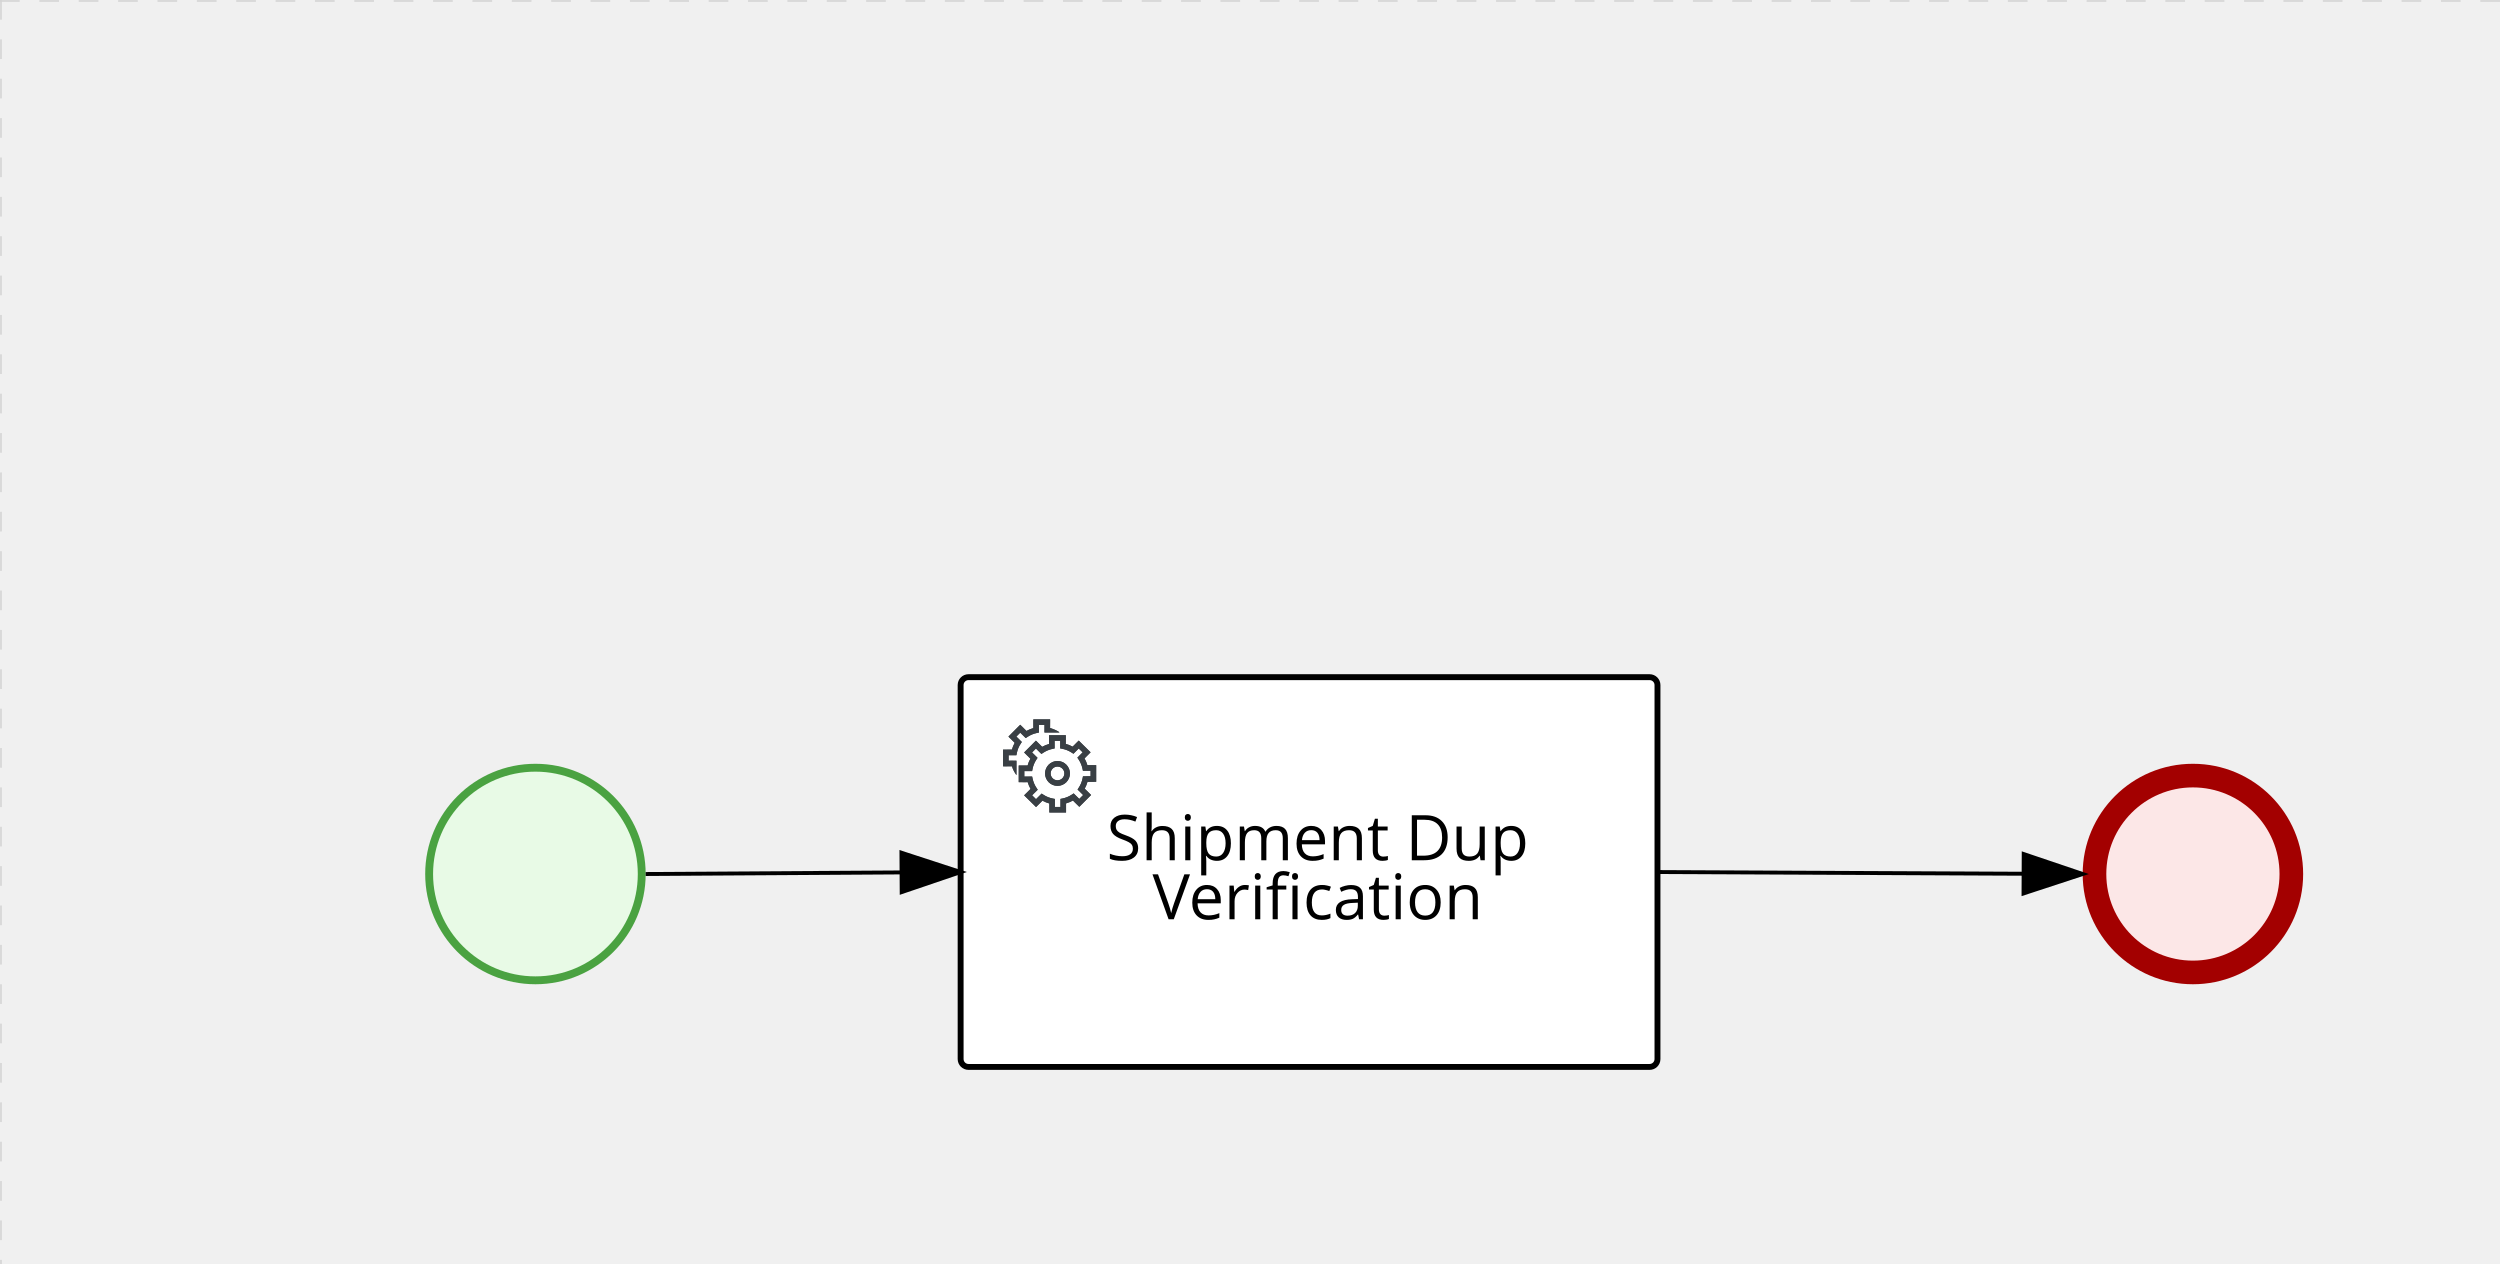
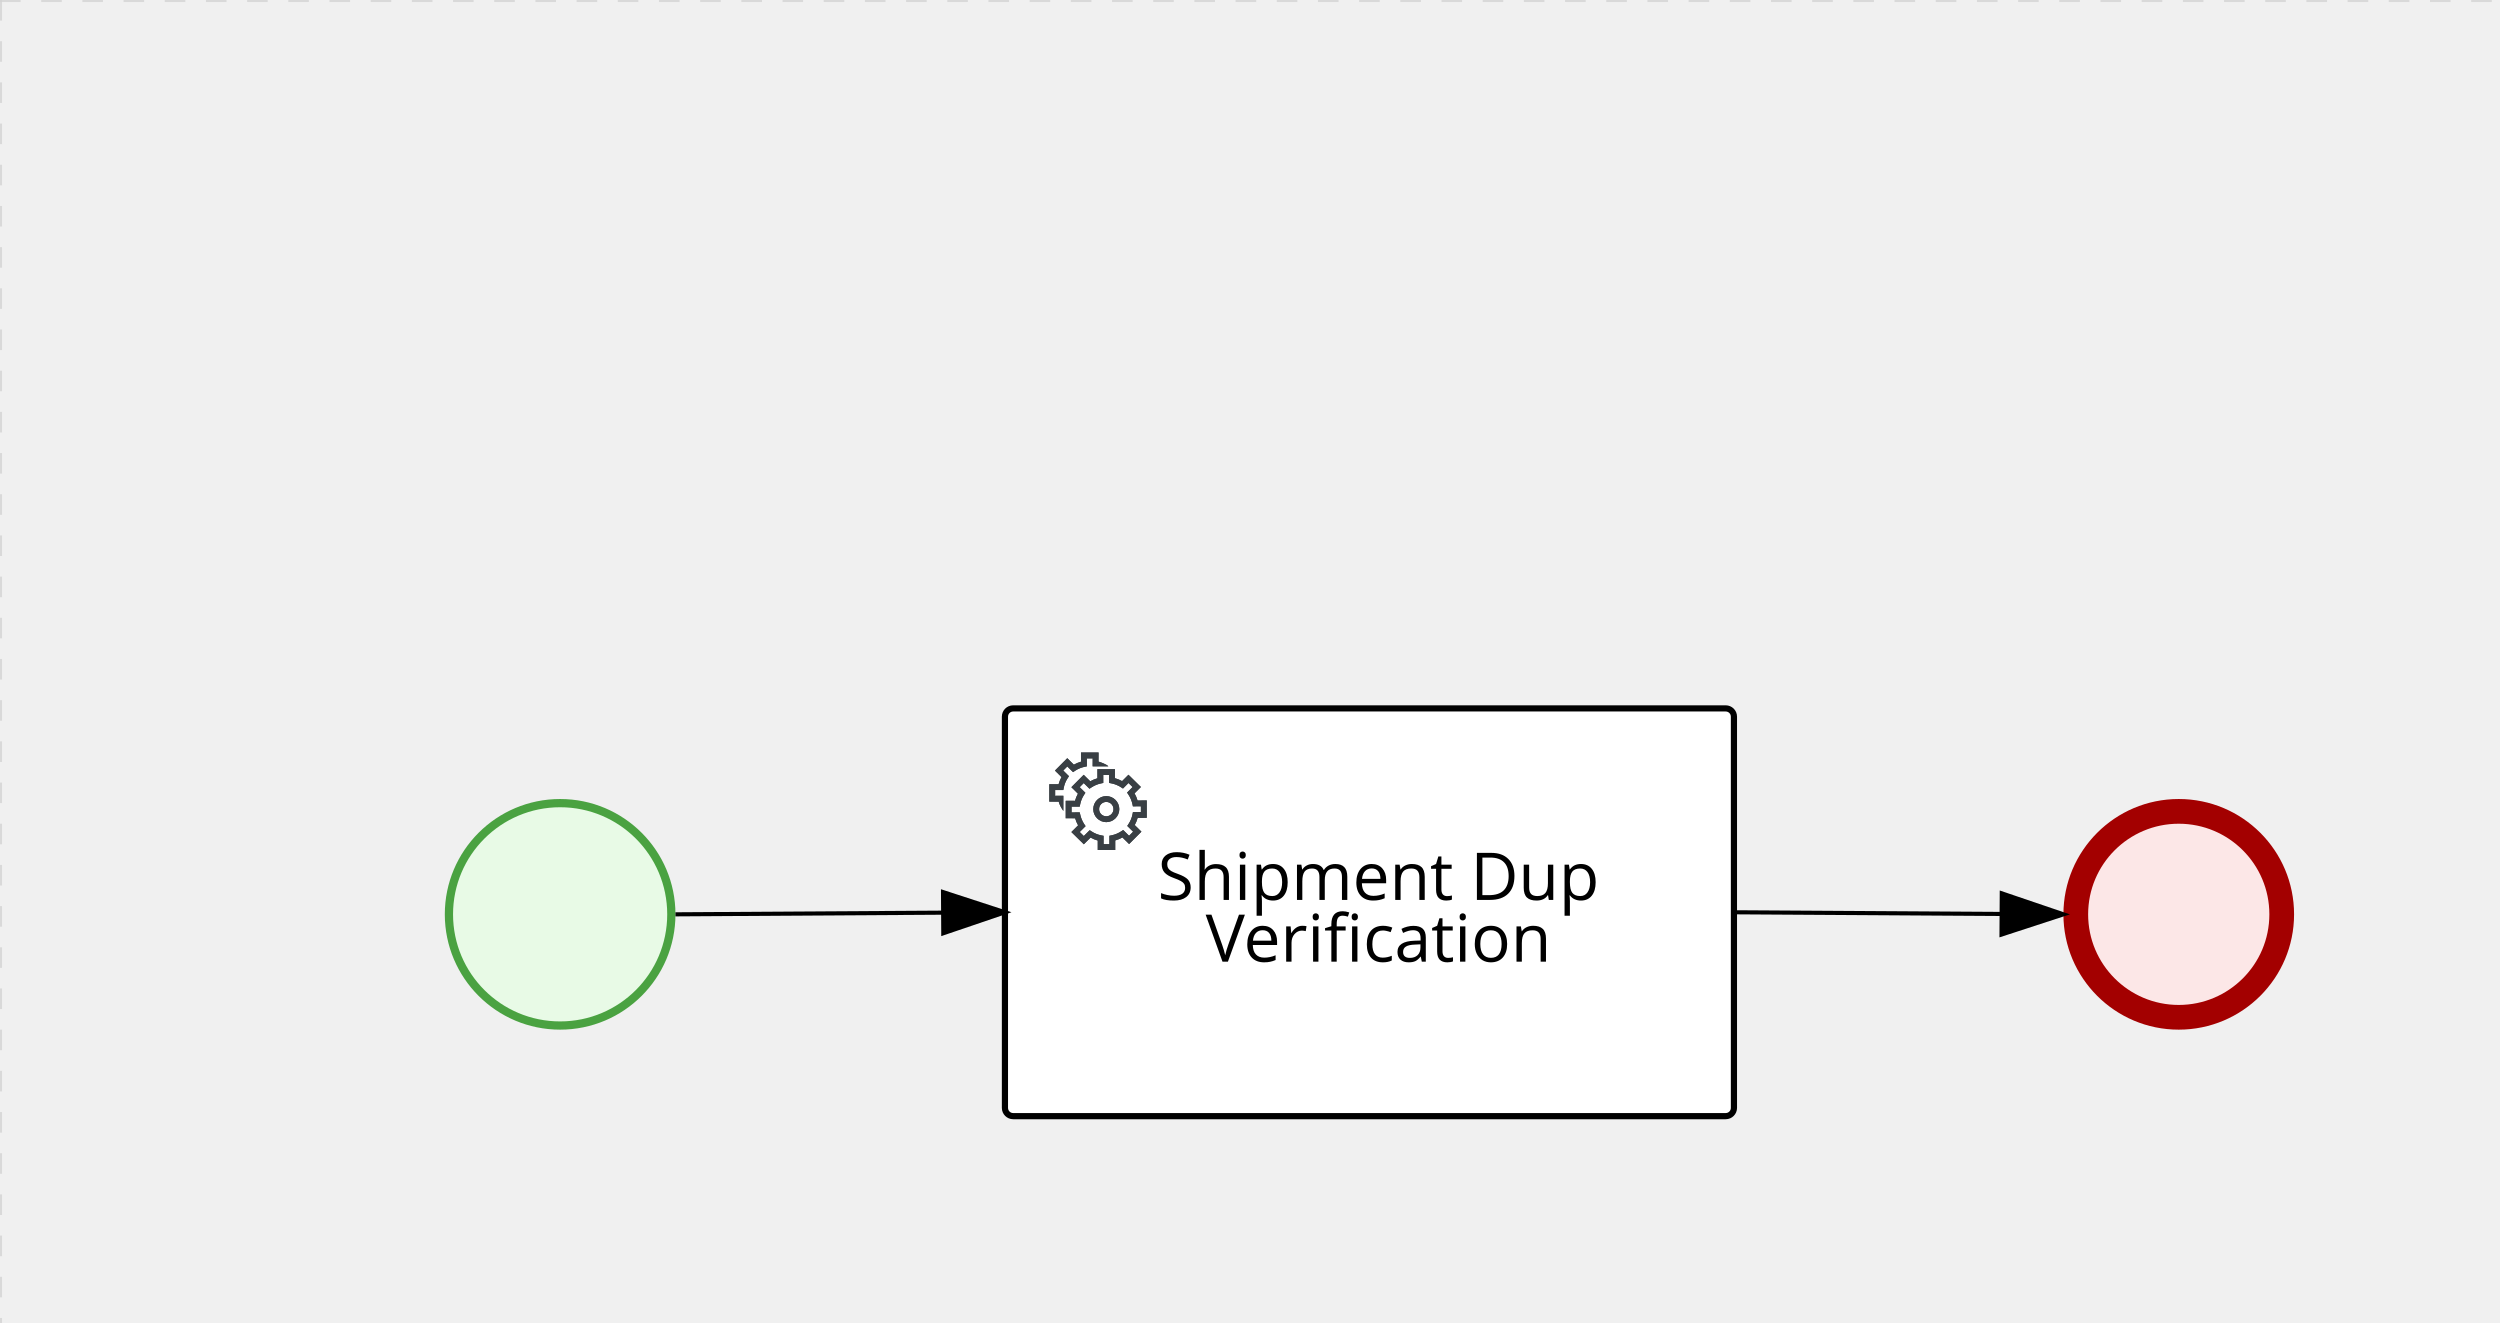
- <svg xmlns="http://www.w3.org/2000/svg" version="1.1" width="635" height="321" viewBox="0 0 635 321">
+ <svg xmlns="http://www.w3.org/2000/svg" version="1.1" width="607" height="321" viewBox="0 0 607 321">
  <defs />
  <g transform="matrix(1,0,0,1,0,0)">
    <g>
      <g>
        <g>
          <path fill="none" stroke="#d3d3d3" paint-order="fill stroke markers" d=" M 0 0 L 1200 0" stroke-miterlimit="10" stroke-opacity="0.8" stroke-dasharray="5" />
        </g>
        <g>
          <path fill="none" stroke="#d3d3d3" paint-order="fill stroke markers" d=" M 0 0 L 0 800" stroke-miterlimit="10" stroke-opacity="0.8" stroke-dasharray="5" />
        </g>
      </g>
      <g id="_914D6155-C729-46DC-8C8D-B719EDF729D2" bpmn2nodeid="_914D6155-C729-46DC-8C8D-B719EDF729D2" transform="matrix(1,0,0,1,108,194)">
        <g>
          <path fill="none" stroke="none" />
        </g>
        <g transform="matrix(0.125,0,0,0.125,0,0)">
          <g transform="matrix(1,0,0,1,0,0)">
            <path fill="#e8fae6" stroke="none" id="_914D6155-C729-46DC-8C8D-B719EDF729D2?shapeType=BACKGROUND" paint-order="stroke fill markers" d=" M 0 0 M 444 224 C 444 263.9 434.2 300.8 414.4 334.5 C 394.7 368.2 368 394.9 334.4 414.5 C 300.8 434.1 263.9 444 224 444 C 184.1 444 147.2 434.2 113.5 414.4 C 79.8 394.7 53.1 368 33.5 334.4 C 13.9 300.8 4 263.9 4 224 C 4 184.1 13.8 147.2 33.6 113.5 C 53.4 79.8 80.1 53.1 113.6 33.5 C 147.1 13.9 184.1 4 224 4 C 263.9 4 300.8 13.8 334.5 33.6 C 368.2 53.4 394.9 80.1 414.5 113.6 C 434.1 147.1 444 184.1 444 224 Z" />
          </g>
          <g>
            <g transform="matrix(1,0,0,1,0,0)">
              <g transform="matrix(1,0,0,1,0,0)">
                <path fill="rgb(74,162,65)" stroke="none" id="_914D6155-C729-46DC-8C8D-B719EDF729D2?shapeType=BORDER&amp;renderType=FILL" paint-order="stroke fill markers" d=" M 0 0 M 224 0 C 100.3 0 0 100.3 0 224 C 0 347.7 100.3 448 224 448 C 347.7 448 448 347.7 448 224 C 448 100.3 347.7 0 224 0 Z M 0 0 M 224 432 C 109.1 432 16 338.9 16 224 C 16 109.1 109.1 16 224 16 C 338.9 16 432 109.1 432 224 C 432 338.9 338.9 432 224 432 Z" />
              </g>
            </g>
          </g>
        </g>
        <g transform="matrix(1,0,0,1,28,61)" />
      </g>
      <g transform="matrix(1,0,0,1,108,194)" />
      <g id="_1B7F2DEB-7C04-4661-83AD-8E58244227EA" bpmn2nodeid="_1B7F2DEB-7C04-4661-83AD-8E58244227EA" transform="matrix(1,0,0,1,244,172)">
        <g>
          <path fill="none" stroke="none" />
        </g>
        <g transform="matrix(1,0,0,1,0,0)">
          <path fill="#ffffff" stroke="none" id="_1B7F2DEB-7C04-4661-83AD-8E58244227EA?shapeType=BACKGROUND" paint-order="stroke fill markers" d=" M 2 0 L 175 0 L 175 0 A 2 2 0 0 1 177 2 L 177 97 L 177 97 A 2 2 0 0 1 175 99 L 2 99 L 2 99 A 2 2 0 0 1 0 97 L 0 2 L 0 2 A 2 2 0 0 1 2 0 Z" />
        </g>
        <g transform="matrix(1,0,0,1,0,0)">
          <path fill="none" stroke="rgb(0,0,0)" id="_1B7F2DEB-7C04-4661-83AD-8E58244227EA?shapeType=BORDER&amp;renderType=STROKE" paint-order="fill stroke markers" d=" M 2 0 L 175 0 L 175 0 A 2 2 0 0 1 177 2 L 177 97 L 177 97 A 2 2 0 0 1 175 99 L 2 99 L 2 99 A 2 2 0 0 1 0 97 L 0 2 L 0 2 A 2 2 0 0 1 2 0 Z" stroke-miterlimit="10" stroke-width="1.5" stroke-dasharray="" />
        </g>
        <g>
          <g transform="matrix(0.02,0,0,0.02,1.96,1.96)">
            <g transform="matrix(1,0,0,1,0,0)">
              <path fill="#393f44" stroke="none" id="_1B7F2DEB-7C04-4661-83AD-8E58244227EAundefined" paint-order="stroke fill markers" d=" M 0 0 M 825.746 438.174 C 825.7 475.172 825.756 512.172 825.852 549.17 C 794.298 558.097 765.465 570.554 738.236 585.814 L 658.654 507.189 L 509.848 656.857 L 589.424 735.469 C 574.052 763.02 562.049 792.299 553.672 822.711 L 440.947 822.916 L 440.947 1033.705 L 554.85 1033.295 C 565.266 1074.593 587.934 1111.72 610.512 1144.918 L 610.512 963.094 L 510.947 963.451 L 510.947 892.789 L 610.016 892.609 L 615.576 864.438 C 623.686 823.353 639.746 784.188 662.82 749.145 L 678.605 725.172 L 609.002 656.41 L 659.096 606.025 L 728.826 674.918 L 752.557 659.082 C 788.821 635.156 828.485 619.119 868.037 610.766 L 895.996 604.961 L 895.746 508.176 L 967.713 508.176 L 967.156 604.457 L 995.584 604.457 L 1155.99 604.457 C 1138.277 583.313 1064.87 555.799 1037.482 548.133 L 1038.117 438.176 C 959.717 438.174 898.252 438.18 825.746 438.174 Z M 0 0 M 1024.904 639.832 L 1025.191 750.824 C 993.637 759.751 964.804 772.207 937.574 787.469 L 857.99 708.844 L 709.184 858.512 L 788.762 937.123 C 773.389 964.676 761.385 993.954 753.008 1024.367 L 640.285 1024.57 L 640.285 1235.359 L 754.186 1234.951 C 763.151 1266.208 775.58 1294.751 790.811 1321.697 L 709.316 1402.873 L 859.781 1550.752 L 940.982 1469.928 C 968.797 1485.372 998.363 1497.364 1029.016 1505.709 L 1029.069 1620.422 C 1101.46 1621.056 1178.536 1620.729 1240.405 1620.723 L 1240.405 1504.652 C 1271.982 1495.748 1300.906 1483.201 1328.141 1467.947 L 1409.276 1547.943 L 1558.18 1398.463 L 1476.875 1318.34 C 1492.282 1290.714 1504.288 1261.386 1512.674 1230.941 L 1623.053 1230.26 L 1623.053 1019.674 L 1511.436 1020.354 C 1502.463 989.067 1490.214 960.717 1474.781 933.592 L 1551.903 856.273 L 1401.522 708.143 L 1324.5 785.428 C 1296.8 770.109 1267.354 758.145 1236.821 749.789 L 1237.453 639.832 L 1024.905 639.832 Z M 0 0 M 1095.084 709.832 L 1167.051 709.832 L 1166.496 806.115 L 1194.922 811.693 C 1236.194 819.792 1275.752 835.833 1310.937 858.766 L 1334.762 874.295 L 1401.978 806.85 L 1452.596 856.711 L 1385.285 924.193 L 1401.48 948.1 C 1425.245 983.972 1441.009 1022.75 1449.908 1062.68 L 1455.764 1090.691 L 1553.045 1090.1 L 1553.045 1160.689 L 1456.307 1161.285 L 1450.75 1189.297 C 1442.59 1230.428 1426.565 1269.591 1403.451 1304.695 L 1387.648 1328.701 L 1458.906 1398.924 L 1408.82 1449.203 L 1337.555 1378.938 L 1313.865 1394.676 C 1277.59 1418.382 1238.241 1434.799 1198.541 1442.887 L 1170.396 1448.508 L 1170.396 1550.723 C 1151.155 1550.77 1130.166 1550.74 1099.027 1550.696 L 1098.982 1449.247 L 1070.711 1443.725 C 1029.381 1435.654 989.888 1419.688 954.764 1396.659 L 931.01 1381.084 L 859.469 1452.295 L 808.844 1402.538 L 880.484 1331.176 L 864.137 1307.172 C 840.35 1271.378 824.614 1232.56 815.699 1192.676 L 809.85 1164.75 L 710.285 1165.106 L 710.285 1094.446 L 809.353 1094.264 L 814.914 1066.096 C 823.024 1025.011 839.084 985.844 862.158 950.801 L 877.943 926.827 L 808.338 858.065 L 858.432 807.68 L 928.164 876.573 L 951.894 860.739 C 988.204 836.969 1026.735 821.197 1067.375 812.424 L 1095.336 806.62 L 1095.084 709.832 Z M 0 0 M 1132.25 967.035 C 1045.603 967.035 974.611 1038.029 974.611 1124.676 C 974.611 1211.323 1045.603 1282.312 1132.25 1282.312 C 1218.897 1282.312 1289.889 1211.323 1289.889 1124.676 C 1289.889 1038.029 1218.897 967.035 1132.25 967.035 Z M 0 0 M 1132.25 1037.035 C 1181.066 1037.035 1219.889 1075.86 1219.889 1124.676 C 1219.889 1173.492 1181.066 1212.312 1132.25 1212.312 C 1083.434 1212.312 1044.613 1173.492 1044.613 1124.676 C 1044.613 1075.86 1083.434 1037.035 1132.25 1037.035 Z" />
            </g>
            <g transform="matrix(1,0,0,1,0,0)">
              <path fill="none" stroke="black" id="_1B7F2DEB-7C04-4661-83AD-8E58244227EAundefined" paint-order="fill stroke markers" d=" M 0 0 M 825.746 438.174 C 825.7 475.172 825.756 512.172 825.852 549.17 C 794.298 558.097 765.465 570.554 738.236 585.814 L 658.654 507.189 L 509.848 656.857 L 589.424 735.469 C 574.052 763.02 562.049 792.299 553.672 822.711 L 440.947 822.916 L 440.947 1033.705 L 554.85 1033.295 C 565.266 1074.593 587.934 1111.72 610.512 1144.918 L 610.512 963.094 L 510.947 963.451 L 510.947 892.789 L 610.016 892.609 L 615.576 864.438 C 623.686 823.353 639.746 784.188 662.82 749.145 L 678.605 725.172 L 609.002 656.41 L 659.096 606.025 L 728.826 674.918 L 752.557 659.082 C 788.821 635.156 828.485 619.119 868.037 610.766 L 895.996 604.961 L 895.746 508.176 L 967.713 508.176 L 967.156 604.457 L 995.584 604.457 L 1155.99 604.457 C 1138.277 583.313 1064.87 555.799 1037.482 548.133 L 1038.117 438.176 C 959.717 438.174 898.252 438.18 825.746 438.174 Z M 0 0 M 1024.904 639.832 L 1025.191 750.824 C 993.637 759.751 964.804 772.207 937.574 787.469 L 857.99 708.844 L 709.184 858.512 L 788.762 937.123 C 773.389 964.676 761.385 993.954 753.008 1024.367 L 640.285 1024.57 L 640.285 1235.359 L 754.186 1234.951 C 763.151 1266.208 775.58 1294.751 790.811 1321.697 L 709.316 1402.873 L 859.781 1550.752 L 940.982 1469.928 C 968.797 1485.372 998.363 1497.364 1029.016 1505.709 L 1029.069 1620.422 C 1101.46 1621.056 1178.536 1620.729 1240.405 1620.723 L 1240.405 1504.652 C 1271.982 1495.748 1300.906 1483.201 1328.141 1467.947 L 1409.276 1547.943 L 1558.18 1398.463 L 1476.875 1318.34 C 1492.282 1290.714 1504.288 1261.386 1512.674 1230.941 L 1623.053 1230.26 L 1623.053 1019.674 L 1511.436 1020.354 C 1502.463 989.067 1490.214 960.717 1474.781 933.592 L 1551.903 856.273 L 1401.522 708.143 L 1324.5 785.428 C 1296.8 770.109 1267.354 758.145 1236.821 749.789 L 1237.453 639.832 L 1024.905 639.832 Z M 0 0 M 1095.084 709.832 L 1167.051 709.832 L 1166.496 806.115 L 1194.922 811.693 C 1236.194 819.792 1275.752 835.833 1310.937 858.766 L 1334.762 874.295 L 1401.978 806.85 L 1452.596 856.711 L 1385.285 924.193 L 1401.48 948.1 C 1425.245 983.972 1441.009 1022.75 1449.908 1062.68 L 1455.764 1090.691 L 1553.045 1090.1 L 1553.045 1160.689 L 1456.307 1161.285 L 1450.75 1189.297 C 1442.59 1230.428 1426.565 1269.591 1403.451 1304.695 L 1387.648 1328.701 L 1458.906 1398.924 L 1408.82 1449.203 L 1337.555 1378.938 L 1313.865 1394.676 C 1277.59 1418.382 1238.241 1434.799 1198.541 1442.887 L 1170.396 1448.508 L 1170.396 1550.723 C 1151.155 1550.77 1130.166 1550.74 1099.027 1550.696 L 1098.982 1449.247 L 1070.711 1443.725 C 1029.381 1435.654 989.888 1419.688 954.764 1396.659 L 931.01 1381.084 L 859.469 1452.295 L 808.844 1402.538 L 880.484 1331.176 L 864.137 1307.172 C 840.35 1271.378 824.614 1232.56 815.699 1192.676 L 809.85 1164.75 L 710.285 1165.106 L 710.285 1094.446 L 809.353 1094.264 L 814.914 1066.096 C 823.024 1025.011 839.084 985.844 862.158 950.801 L 877.943 926.827 L 808.338 858.065 L 858.432 807.68 L 928.164 876.573 L 951.894 860.739 C 988.204 836.969 1026.735 821.197 1067.375 812.424 L 1095.336 806.62 L 1095.084 709.832 Z M 0 0 M 1132.25 967.035 C 1045.603 967.035 974.611 1038.029 974.611 1124.676 C 974.611 1211.323 1045.603 1282.312 1132.25 1282.312 C 1218.897 1282.312 1289.889 1211.323 1289.889 1124.676 C 1289.889 1038.029 1218.897 967.035 1132.25 967.035 Z M 0 0 M 1132.25 1037.035 C 1181.066 1037.035 1219.889 1075.86 1219.889 1124.676 C 1219.889 1173.492 1181.066 1212.312 1132.25 1212.312 C 1083.434 1212.312 1044.613 1173.492 1044.613 1124.676 C 1044.613 1075.86 1083.434 1037.035 1132.25 1037.035 Z" stroke-miterlimit="10" stroke-dasharray="" />
            </g>
            <g transform="matrix(1,0,0,1,0,0)">
              <path fill="#393f44" stroke="none" id="_1B7F2DEB-7C04-4661-83AD-8E58244227EAundefined" paint-order="stroke fill markers" d=" M 0 0 M 825.746 438.174 C 825.7 475.172 825.756 512.172 825.852 549.17 C 794.298 558.097 765.465 570.554 738.236 585.814 L 658.654 507.189 L 509.848 656.857 L 589.424 735.469 C 574.052 763.02 562.049 792.299 553.672 822.711 L 440.947 822.916 L 440.947 1033.705 L 554.85 1033.295 C 565.266 1074.593 587.934 1111.72 610.512 1144.918 L 610.512 963.094 L 510.947 963.451 L 510.947 892.789 L 610.016 892.609 L 615.576 864.438 C 623.686 823.353 639.746 784.188 662.82 749.145 L 678.605 725.172 L 609.002 656.41 L 659.096 606.025 L 728.826 674.918 L 752.557 659.082 C 788.821 635.156 828.485 619.119 868.037 610.766 L 895.996 604.961 L 895.746 508.176 L 967.713 508.176 L 967.156 604.457 L 995.584 604.457 L 1155.99 604.457 C 1138.277 583.313 1064.87 555.799 1037.482 548.133 L 1038.117 438.176 C 959.717 438.174 898.252 438.18 825.746 438.174 Z M 0 0 M 1024.904 639.832 L 1025.191 750.824 C 993.637 759.751 964.804 772.207 937.574 787.469 L 857.99 708.844 L 709.184 858.512 L 788.762 937.123 C 773.389 964.676 761.385 993.954 753.008 1024.367 L 640.285 1024.57 L 640.285 1235.359 L 754.186 1234.951 C 763.151 1266.208 775.58 1294.751 790.811 1321.697 L 709.316 1402.873 L 859.781 1550.752 L 940.982 1469.928 C 968.797 1485.372 998.363 1497.364 1029.016 1505.709 L 1029.069 1620.422 C 1101.46 1621.056 1178.536 1620.729 1240.405 1620.723 L 1240.405 1504.652 C 1271.982 1495.748 1300.906 1483.201 1328.141 1467.947 L 1409.276 1547.943 L 1558.18 1398.463 L 1476.875 1318.34 C 1492.282 1290.714 1504.288 1261.386 1512.674 1230.941 L 1623.053 1230.26 L 1623.053 1019.674 L 1511.436 1020.354 C 1502.463 989.067 1490.214 960.717 1474.781 933.592 L 1551.903 856.273 L 1401.522 708.143 L 1324.5 785.428 C 1296.8 770.109 1267.354 758.145 1236.821 749.789 L 1237.453 639.832 L 1024.905 639.832 Z M 0 0 M 1095.084 709.832 L 1167.051 709.832 L 1166.496 806.115 L 1194.922 811.693 C 1236.194 819.792 1275.752 835.833 1310.937 858.766 L 1334.762 874.295 L 1401.978 806.85 L 1452.596 856.711 L 1385.285 924.193 L 1401.48 948.1 C 1425.245 983.972 1441.009 1022.75 1449.908 1062.68 L 1455.764 1090.691 L 1553.045 1090.1 L 1553.045 1160.689 L 1456.307 1161.285 L 1450.75 1189.297 C 1442.59 1230.428 1426.565 1269.591 1403.451 1304.695 L 1387.648 1328.701 L 1458.906 1398.924 L 1408.82 1449.203 L 1337.555 1378.938 L 1313.865 1394.676 C 1277.59 1418.382 1238.241 1434.799 1198.541 1442.887 L 1170.396 1448.508 L 1170.396 1550.723 C 1151.155 1550.77 1130.166 1550.74 1099.027 1550.696 L 1098.982 1449.247 L 1070.711 1443.725 C 1029.381 1435.654 989.888 1419.688 954.764 1396.659 L 931.01 1381.084 L 859.469 1452.295 L 808.844 1402.538 L 880.484 1331.176 L 864.137 1307.172 C 840.35 1271.378 824.614 1232.56 815.699 1192.676 L 809.85 1164.75 L 710.285 1165.106 L 710.285 1094.446 L 809.353 1094.264 L 814.914 1066.096 C 823.024 1025.011 839.084 985.844 862.158 950.801 L 877.943 926.827 L 808.338 858.065 L 858.432 807.68 L 928.164 876.573 L 951.894 860.739 C 988.204 836.969 1026.735 821.197 1067.375 812.424 L 1095.336 806.62 L 1095.084 709.832 Z M 0 0 M 1132.25 967.035 C 1045.603 967.035 974.611 1038.029 974.611 1124.676 C 974.611 1211.323 1045.603 1282.312 1132.25 1282.312 C 1218.897 1282.312 1289.889 1211.323 1289.889 1124.676 C 1289.889 1038.029 1218.897 967.035 1132.25 967.035 Z M 0 0 M 1132.25 1037.035 C 1181.066 1037.035 1219.889 1075.86 1219.889 1124.676 C 1219.889 1173.492 1181.066 1212.312 1132.25 1212.312 C 1083.434 1212.312 1044.613 1173.492 1044.613 1124.676 C 1044.613 1075.86 1083.434 1037.035 1132.25 1037.035 Z" />
            </g>
          </g>
        </g>
        <g transform="matrix(1,0,0,1,35,34.5)">
          <text fill="#000000" stroke="none" font-family="Open Sans" font-size="12pt" font-style="normal" font-weight="normal" text-decoration="normal" x="55.691" y="12" text-anchor="middle" dominant-baseline="alphabetic">Shipment Dup </text>
          <text fill="#000000" stroke="none" font-family="Open Sans" font-size="12pt" font-style="normal" font-weight="normal" text-decoration="normal" x="55.691" y="27" text-anchor="middle" dominant-baseline="alphabetic">   Verification    </text>
        </g>
      </g>
      <g id="_1EB3C47A-E371-41F7-A669-9104F87C8B09" bpmn2nodeid="_1EB3C47A-E371-41F7-A669-9104F87C8B09">
        <g>
          <path fill="none" stroke="#000000" paint-order="fill stroke markers" d=" M 164 222 L 229 221.594" stroke-miterlimit="10" stroke-dasharray="" />
        </g>
        <g transform="matrix(1,0,0,1,164,222)" />
        <g transform="matrix(0.006249878,0.9999805,-0.9999805,0.006249878,243.9688,216.5001)">
          <path fill="#000000" stroke="#000000" paint-order="fill stroke markers" d=" M 10 15 L 0 15 L 5 0 Z" stroke-miterlimit="10" stroke-dasharray="" />
        </g>
        <g transform="matrix(1,0,0,1,164.0625,211.7502)" />
      </g>
      <g transform="matrix(1,0,0,1,244,172)" />
-       <g id="_8C11C804-B97B-4F2C-9193-729A429D33EF" bpmn2nodeid="_8C11C804-B97B-4F2C-9193-729A429D33EF" transform="matrix(1,0,0,1,529,194)">
+       <g id="_8C11C804-B97B-4F2C-9193-729A429D33EF" bpmn2nodeid="_8C11C804-B97B-4F2C-9193-729A429D33EF" transform="matrix(1,0,0,1,501,194)">
        <g>
          <path fill="none" stroke="none" />
        </g>
        <g transform="matrix(0.125,0,0,0.125,0,0)">
          <g transform="matrix(1,0,0,1,0,0)">
            <path fill="#fce7e7" stroke="none" id="_8C11C804-B97B-4F2C-9193-729A429D33EF?shapeType=BACKGROUND" paint-order="stroke fill markers" d=" M 0 0 M 444 224 C 444 263.9 434.2 300.8 414.4 334.5 C 394.7 368.2 368 394.9 334.4 414.5 C 300.8 434.1 263.9 444 224 444 C 184.1 444 147.2 434.2 113.5 414.4 C 79.8 394.7 53.1 368 33.5 334.4 C 13.9 300.8 4 263.9 4 224 C 4 184.1 13.8 147.2 33.6 113.5 C 53.4 79.8 80.1 53.1 113.6 33.5 C 147.1 13.9 184.1 4 224 4 C 263.9 4 300.8 13.8 334.5 33.6 C 368.2 53.4 394.9 80.1 414.5 113.6 C 434.1 147.1 444 184.1 444 224 Z" />
          </g>
          <g>
            <g transform="matrix(1,0,0,1,0,0)">
              <g transform="matrix(1,0,0,1,0,0)">
                <path fill="rgb(163,0,0)" stroke="none" id="_8C11C804-B97B-4F2C-9193-729A429D33EF?shapeType=BORDER&amp;renderType=FILL" paint-order="stroke fill markers" d=" M 0 0 M 224 0 C 100.3 0 0 100.3 0 224 C 0 347.7 100.3 448 224 448 C 347.7 448 448 347.7 448 224 C 448 100.3 347.7 0 224 0 Z M 0 0 M 224 400 C 126.8 400 48 321.2 48 224 C 48 126.8 126.8 48 224 48 C 321.2 48 400 126.8 400 224 C 400 321.2 321.2 400 224 400 Z" />
              </g>
            </g>
          </g>
        </g>
        <g transform="matrix(1,0,0,1,28,61)" />
      </g>
      <g id="_B157A780-CA33-4CE9-AA86-7F84452569DC" bpmn2nodeid="_B157A780-CA33-4CE9-AA86-7F84452569DC">
        <g>
-           <path fill="none" stroke="#000000" paint-order="fill stroke markers" d=" M 421 221.5 L 514 221.931" stroke-miterlimit="10" stroke-dasharray="" />
+           <path fill="none" stroke="#000000" paint-order="fill stroke markers" d=" M 421 221.5 L 486 221.906" stroke-miterlimit="10" stroke-dasharray="" />
        </g>
        <g transform="matrix(1,0,0,1,421,221.5)" />
-         <g transform="matrix(-0.00462958,0.9999893,-0.9999893,-0.00462958,529.0231,217.0001)">
+         <g transform="matrix(-0.006249878,0.9999805,-0.9999805,-0.006249878,501.0312,217.0001)">
          <path fill="#000000" stroke="#000000" paint-order="fill stroke markers" d=" M 10 15 L 0 15 L 5 0 Z" stroke-miterlimit="10" stroke-dasharray="" />
        </g>
-         <g transform="matrix(1,0,0,1,421.0463,211.7501)" />
+         <g transform="matrix(1,0,0,1,421.0625,211.7502)" />
      </g>
-       <g transform="matrix(1,0,0,1,529,194)" />
+       <g transform="matrix(1,0,0,1,501,194)" />
    </g>
  </g>
</svg>
